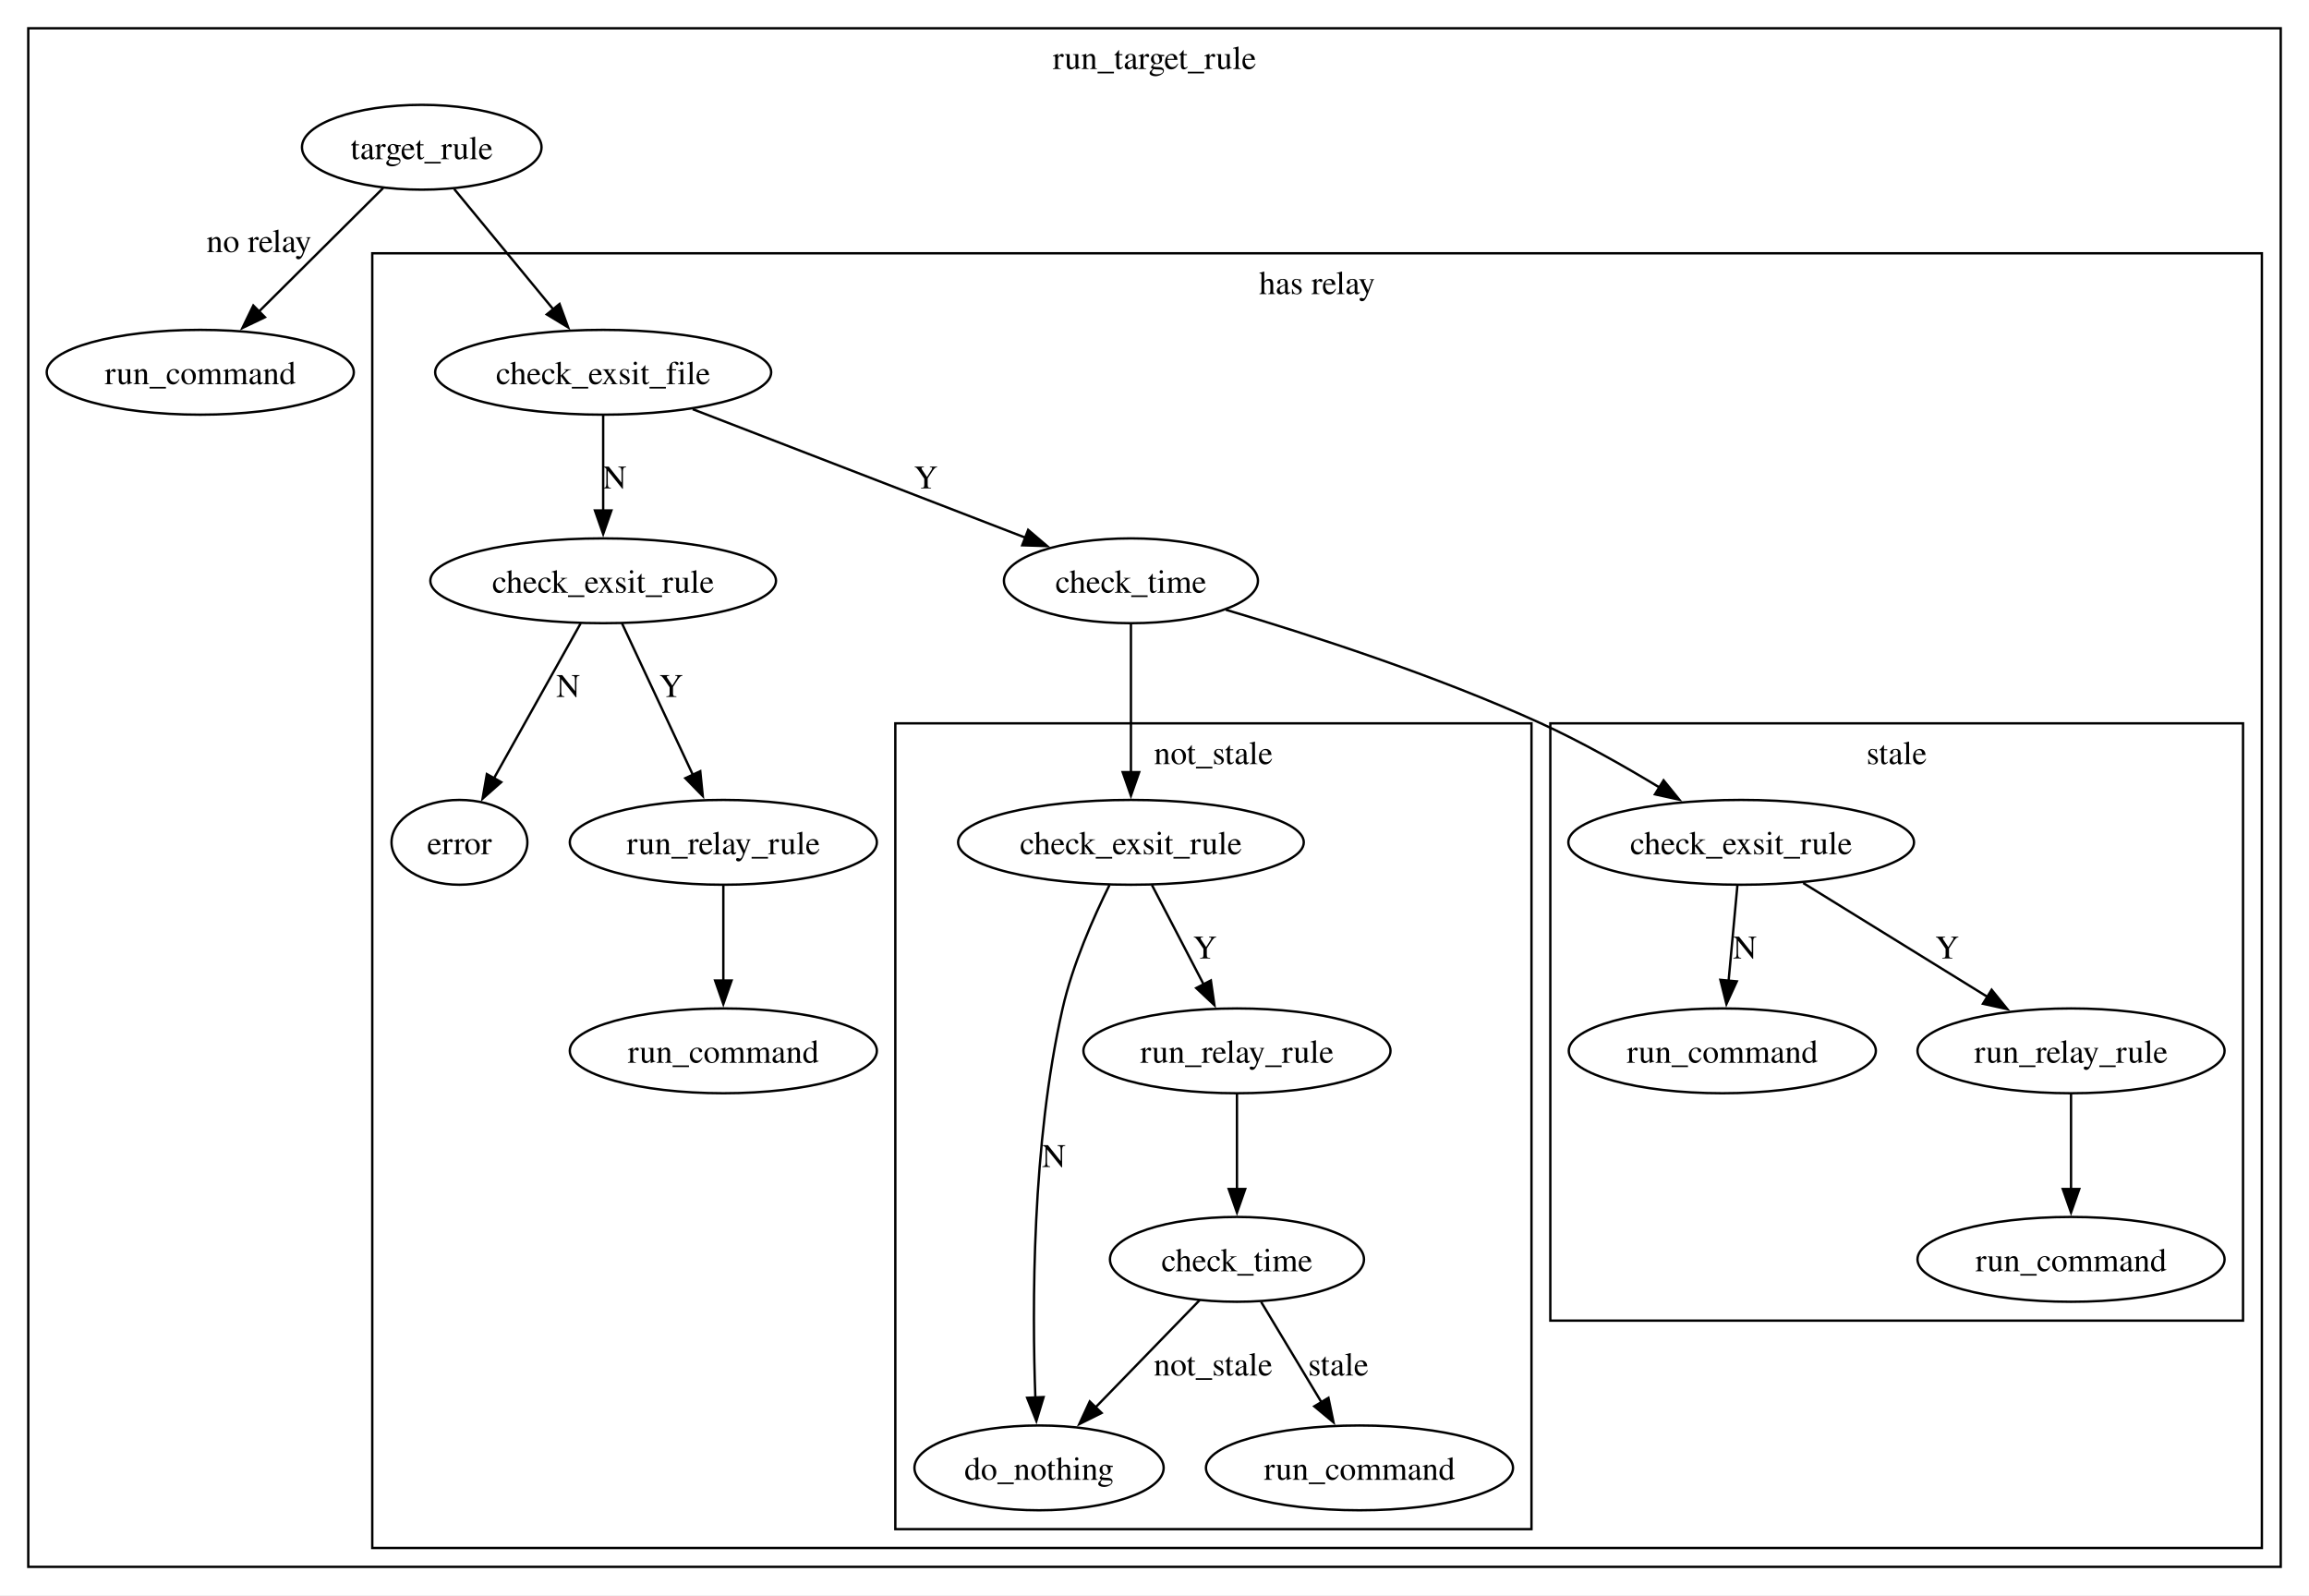
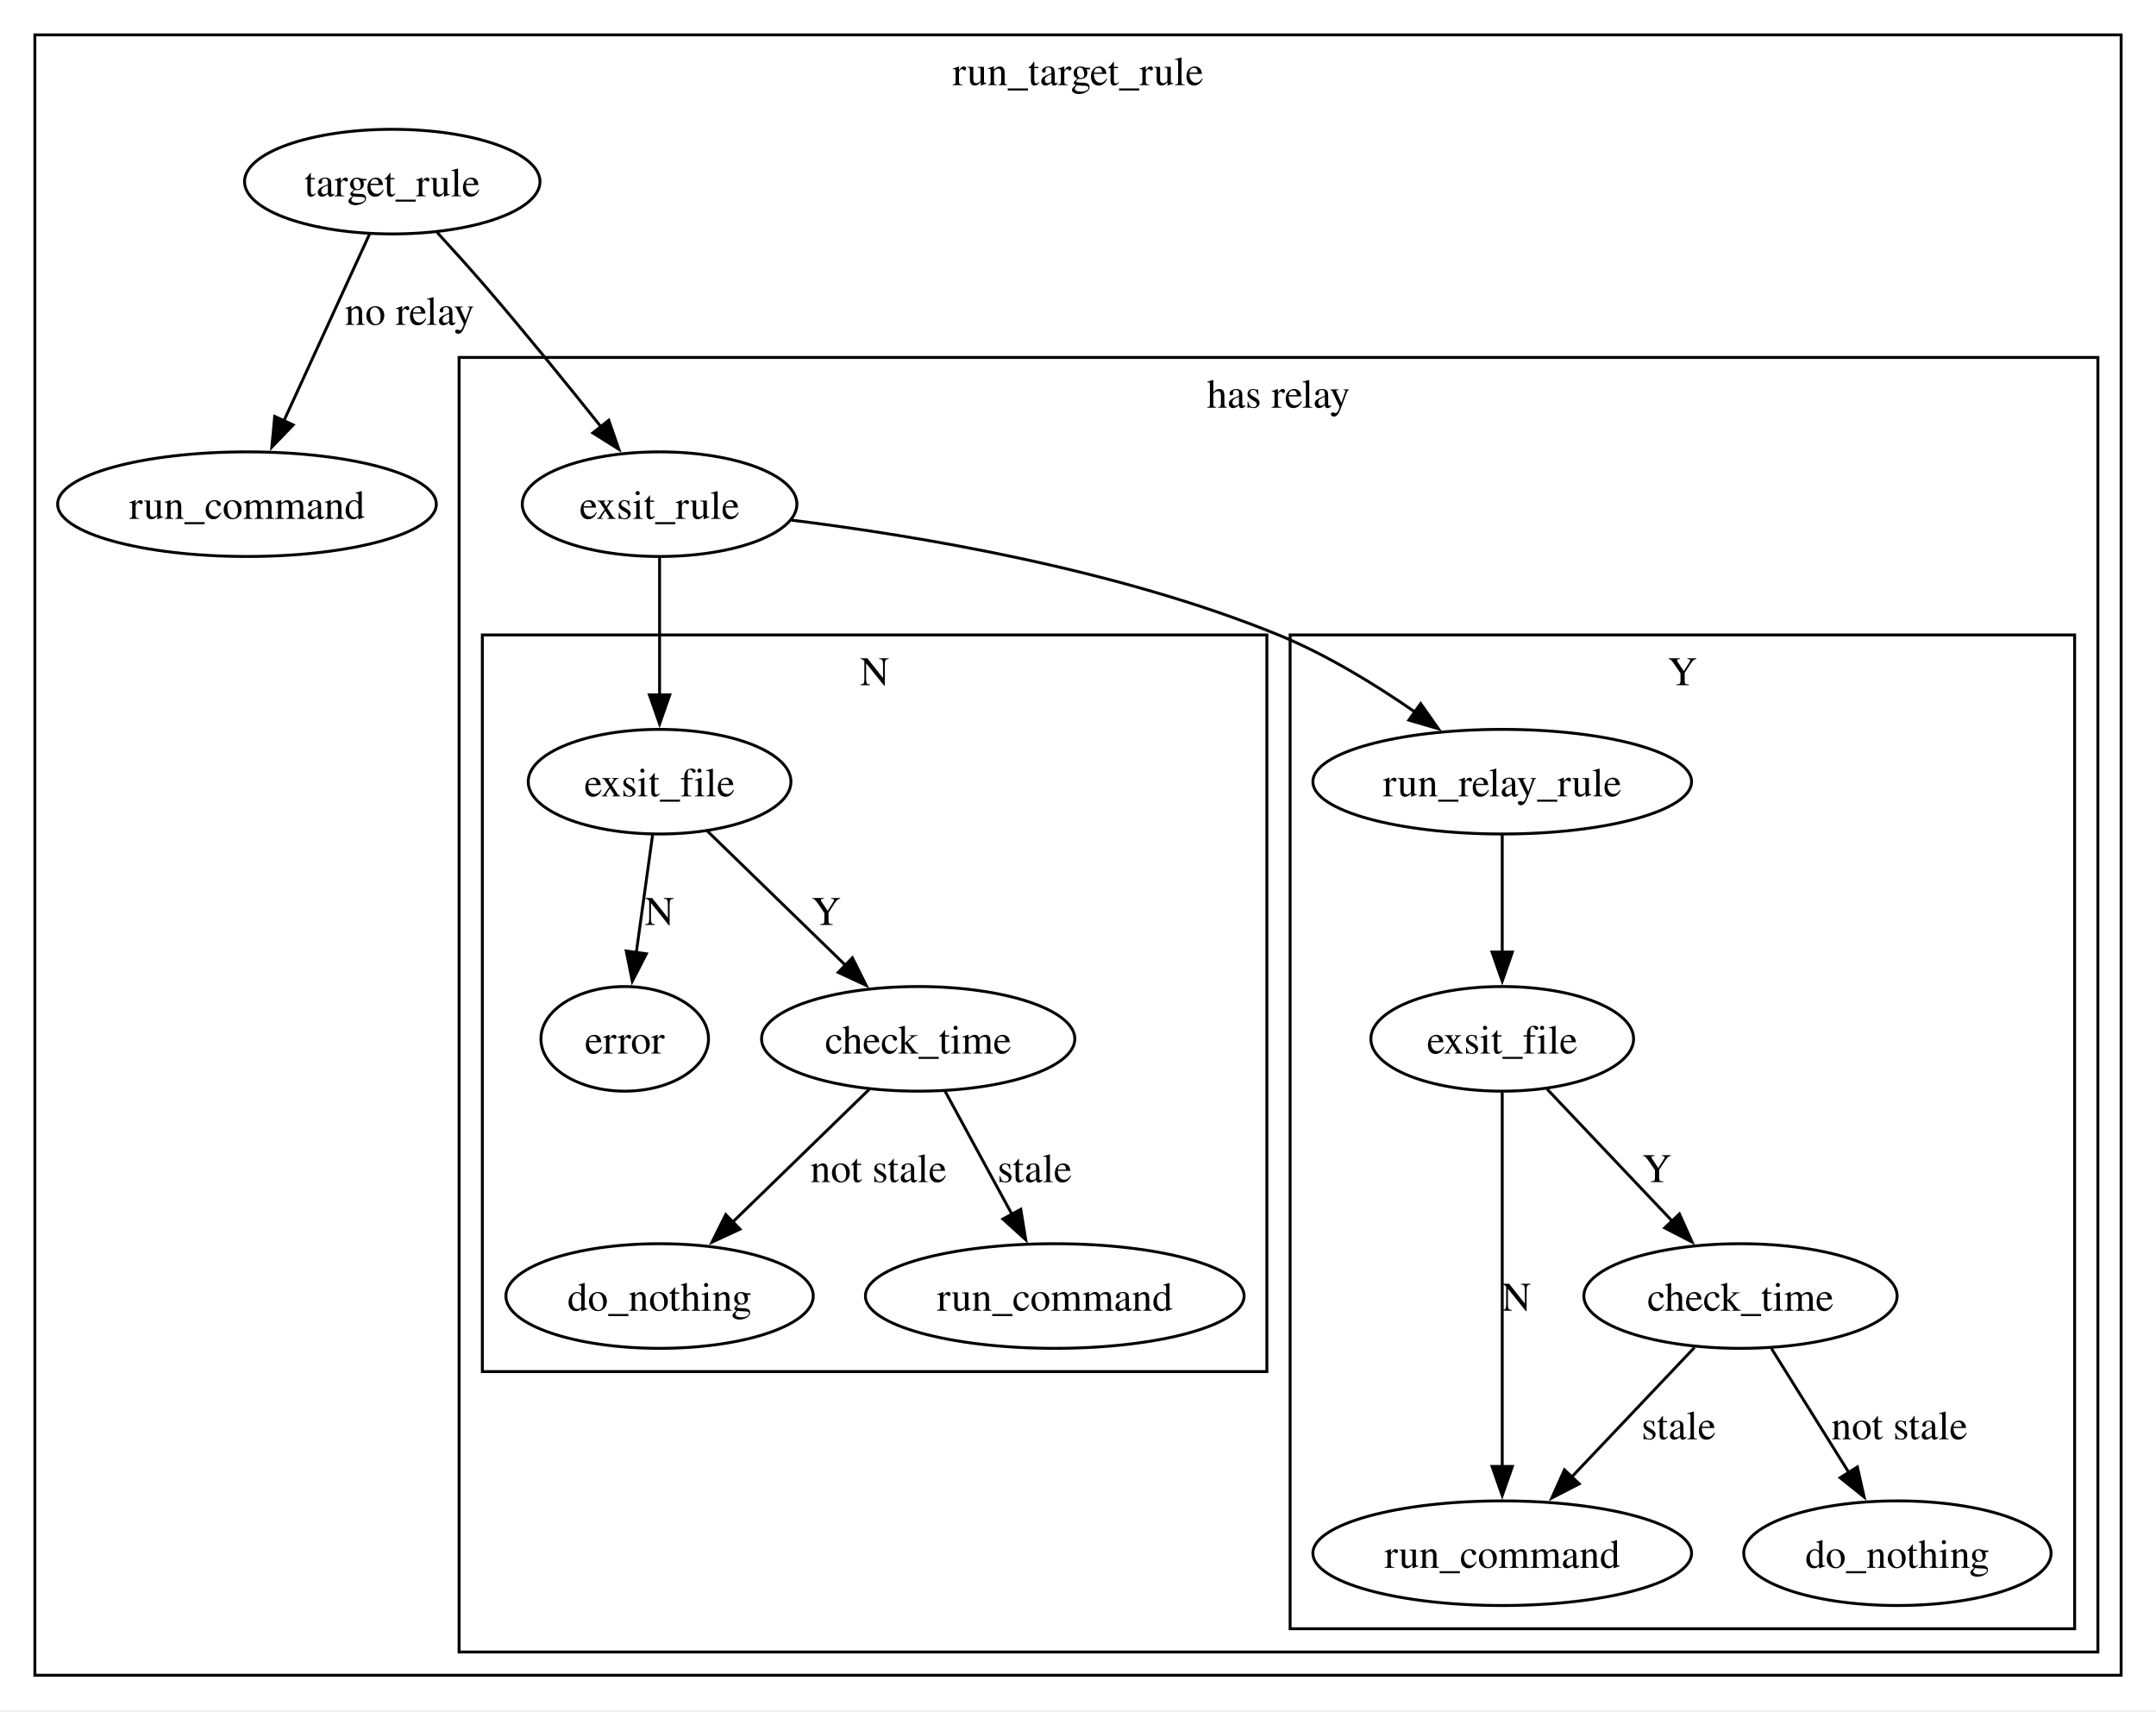
- <svg xmlns="http://www.w3.org/2000/svg" width="980pt" height="677pt" viewBox="0.00 0.00 980.00 677.00">
-   <g id="graph0" class="graph" transform="scale(1 1) rotate(0) translate(4 673)">
-     <polygon fill="white" stroke="none" points="-4,4 -4,-673 976,-673 976,4 -4,4" />
+ <svg xmlns="http://www.w3.org/2000/svg" width="742pt" height="589pt" viewBox="0.00 0.00 742.00 589.00">
+   <g id="graph0" class="graph" transform="scale(1 1) rotate(0) translate(4 584.5)">
+     <polygon fill="white" stroke="none" points="-4,4 -4,-584.5 738,-584.5 738,4 -4,4" />
    <g id="clust1" class="cluster">
-       <polygon fill="none" stroke="black" points="8,-8 8,-661 964,-661 964,-8 8,-8" />
-       <text xml:space="preserve" text-anchor="middle" x="486" y="-643.7" font-family="Times,serif" font-size="14.00">run_target_rule</text>
+       <polygon fill="none" stroke="black" points="8,-8 8,-572.5 726,-572.5 726,-8 8,-8" />
+       <text xml:space="preserve" text-anchor="middle" x="367" y="-555.2" font-family="Times,serif" font-size="14.00">run_target_rule</text>
    </g>
    <g id="clust2" class="cluster">
-       <polygon fill="none" stroke="black" points="154,-16 154,-565.5 956,-565.5 956,-16 154,-16" />
-       <text xml:space="preserve" text-anchor="middle" x="555" y="-548.2" font-family="Times,serif" font-size="14.00">has relay</text>
+       <polygon fill="none" stroke="black" points="154,-16 154,-461.5 718,-461.5 718,-16 154,-16" />
+       <text xml:space="preserve" text-anchor="middle" x="436" y="-444.2" font-family="Times,serif" font-size="14.00">has relay</text>
    </g>
    <g id="clust3" class="cluster">
-       <polygon fill="none" stroke="black" points="376,-24 376,-366 646,-366 646,-24 376,-24" />
-       <text xml:space="preserve" text-anchor="middle" x="511" y="-348.7" font-family="Times,serif" font-size="14.00">not_stale</text>
+       <polygon fill="none" stroke="black" points="162,-112.5 162,-366 432,-366 432,-112.5 162,-112.5" />
+       <text xml:space="preserve" text-anchor="middle" x="297" y="-348.7" font-family="Times,serif" font-size="14.00">N</text>
    </g>
    <g id="clust4" class="cluster">
-       <polygon fill="none" stroke="black" points="654,-112.5 654,-366 948,-366 948,-112.5 654,-112.5" />
-       <text xml:space="preserve" text-anchor="middle" x="801" y="-348.7" font-family="Times,serif" font-size="14.00">stale</text>
+       <polygon fill="none" stroke="black" points="440,-24 440,-366 710,-366 710,-24 440,-24" />
+       <text xml:space="preserve" text-anchor="middle" x="575" y="-348.7" font-family="Times,serif" font-size="14.00">Y</text>
    </g>
    <g id="node1" class="node">
-       <ellipse fill="none" stroke="black" cx="175" cy="-610.5" rx="50.84" ry="18" />
-       <text xml:space="preserve" text-anchor="middle" x="175" y="-605.45" font-family="Times,serif" font-size="14.00">target_rule</text>
+       <ellipse fill="none" stroke="black" cx="131" cy="-522" rx="50.84" ry="18" />
+       <text xml:space="preserve" text-anchor="middle" x="131" y="-516.95" font-family="Times,serif" font-size="14.00">target_rule</text>
    </g>
    <g id="node2" class="node">
-       <ellipse fill="none" stroke="black" cx="81" cy="-515" rx="65.17" ry="18" />
-       <text xml:space="preserve" text-anchor="middle" x="81" y="-509.95" font-family="Times,serif" font-size="14.00">run_command</text>
+       <ellipse fill="none" stroke="black" cx="81" cy="-411" rx="65.17" ry="18" />
+       <text xml:space="preserve" text-anchor="middle" x="81" y="-405.95" font-family="Times,serif" font-size="14.00">run_command</text>
    </g>
    <g id="edge1" class="edge">
-       <path fill="none" stroke="black" d="M158.63,-593.21C143.98,-578.65 122.31,-557.09 105.58,-540.45" />
-       <polygon fill="black" stroke="black" points="108.45,-538.37 98.89,-533.8 103.51,-543.33 108.45,-538.37" />
-       <text xml:space="preserve" text-anchor="middle" x="105.93" y="-566" font-family="Times,serif" font-size="14.00">no relay</text>
+       <path fill="none" stroke="black" d="M123.19,-503.97C115.27,-486.71 102.9,-459.74 93.6,-439.46" />
+       <polygon fill="black" stroke="black" points="96.9,-438.28 89.55,-430.65 90.54,-441.2 96.9,-438.28" />
+       <text xml:space="preserve" text-anchor="middle" x="136.95" y="-472.7" font-family="Times,serif" font-size="14.00">no relay</text>
    </g>
    <g id="node3" class="node">
-       <ellipse fill="none" stroke="black" cx="252" cy="-515" rx="71.31" ry="18" />
-       <text xml:space="preserve" text-anchor="middle" x="252" y="-509.95" font-family="Times,serif" font-size="14.00">check_exsit_file</text>
+       <ellipse fill="none" stroke="black" cx="223" cy="-411" rx="47.26" ry="18" />
+       <text xml:space="preserve" text-anchor="middle" x="223" y="-405.95" font-family="Times,serif" font-size="14.00">exsit_rule</text>
    </g>
    <g id="edge2" class="edge">
-       <path fill="none" stroke="black" d="M188.77,-592.78C200.52,-578.51 217.6,-557.77 231.05,-541.44" />
-       <polygon fill="black" stroke="black" points="233.48,-544 237.13,-534.05 228.07,-539.55 233.48,-544" />
+       <path fill="none" stroke="black" d="M146.5,-504.45C151.81,-498.68 157.73,-492.11 163,-486 176.63,-470.17 191.42,-451.94 202.91,-437.54" />
+       <polygon fill="black" stroke="black" points="205.51,-439.88 208.99,-429.88 200.03,-435.53 205.51,-439.88" />
    </g>
    <g id="node4" class="node">
-       <ellipse fill="none" stroke="black" cx="252" cy="-426.5" rx="73.36" ry="18" />
-       <text xml:space="preserve" text-anchor="middle" x="252" y="-421.45" font-family="Times,serif" font-size="14.00">check_exsit_rule</text>
+       <ellipse fill="none" stroke="black" cx="223" cy="-315.5" rx="45.21" ry="18" />
+       <text xml:space="preserve" text-anchor="middle" x="223" y="-310.45" font-family="Times,serif" font-size="14.00">exsit_file</text>
    </g>
    <g id="edge3" class="edge">
-       <path fill="none" stroke="black" d="M252,-496.91C252,-485.26 252,-469.55 252,-456.02" />
-       <polygon fill="black" stroke="black" points="255.5,-456.36 252,-446.36 248.5,-456.36 255.5,-456.36" />
-       <text xml:space="preserve" text-anchor="middle" x="256.88" y="-465.7" font-family="Times,serif" font-size="14.00">N</text>
+       <path fill="none" stroke="black" d="M223,-392.85C223,-379.49 223,-360.65 223,-345.03" />
+       <polygon fill="black" stroke="black" points="226.5,-345.37 223,-335.37 219.5,-345.37 226.5,-345.37" />
+     </g>
+     <g id="node9" class="node">
+       <ellipse fill="none" stroke="black" cx="513" cy="-315.5" rx="65.17" ry="18" />
+       <text xml:space="preserve" text-anchor="middle" x="513" y="-310.45" font-family="Times,serif" font-size="14.00">run_relay_rule</text>
+     </g>
+     <g id="edge8" class="edge">
+       <path fill="none" stroke="black" d="M268.46,-405.5C312.57,-400.02 380.76,-388.55 436,-366 452.46,-359.28 469.23,-348.99 482.91,-339.52" />
+       <polygon fill="black" stroke="black" points="484.93,-342.38 491.03,-333.72 480.86,-336.68 484.93,-342.38" />
+     </g>
+     <g id="node5" class="node">
+       <ellipse fill="none" stroke="black" cx="211" cy="-227" rx="28.83" ry="18" />
+       <text xml:space="preserve" text-anchor="middle" x="211" y="-221.95" font-family="Times,serif" font-size="14.00">error</text>
+     </g>
+     <g id="edge4" class="edge">
+       <path fill="none" stroke="black" d="M220.63,-297.41C219.01,-285.76 216.83,-270.05 214.96,-256.52" />
+       <polygon fill="black" stroke="black" points="218.46,-256.27 213.61,-246.85 211.52,-257.24 218.46,-256.27" />
+       <text xml:space="preserve" text-anchor="middle" x="222.95" y="-266.2" font-family="Times,serif" font-size="14.00">N</text>
    </g>
    <g id="node6" class="node">
-       <ellipse fill="none" stroke="black" cx="476" cy="-426.5" rx="53.91" ry="18" />
-       <text xml:space="preserve" text-anchor="middle" x="476" y="-421.45" font-family="Times,serif" font-size="14.00">check_time</text>
+       <ellipse fill="none" stroke="black" cx="312" cy="-227" rx="53.91" ry="18" />
+       <text xml:space="preserve" text-anchor="middle" x="312" y="-221.95" font-family="Times,serif" font-size="14.00">check_time</text>
    </g>
    <g id="edge5" class="edge">
-       <path fill="none" stroke="black" d="M290,-499.33C329.07,-484.24 389.89,-460.75 431.26,-444.78" />
-       <polygon fill="black" stroke="black" points="432.38,-448.1 440.45,-441.23 429.86,-441.57 432.38,-448.1" />
-       <text xml:space="preserve" text-anchor="middle" x="388.94" y="-465.7" font-family="Times,serif" font-size="14.00">Y</text>
-     </g>
-     <g id="node5" class="node">
-       <ellipse fill="none" stroke="black" cx="191" cy="-315.5" rx="28.83" ry="18" />
-       <text xml:space="preserve" text-anchor="middle" x="191" y="-310.45" font-family="Times,serif" font-size="14.00">error</text>
-     </g>
-     <g id="edge4" class="edge">
-       <path fill="none" stroke="black" d="M242.47,-408.47C232.6,-390.83 217.04,-363.03 205.61,-342.61" />
-       <polygon fill="black" stroke="black" points="208.74,-341.04 200.81,-334.02 202.63,-344.46 208.74,-341.04" />
-       <text xml:space="preserve" text-anchor="middle" x="237.14" y="-377.2" font-family="Times,serif" font-size="14.00">N</text>
-     </g>
-     <g id="node16" class="node">
-       <ellipse fill="none" stroke="black" cx="303" cy="-315.5" rx="65.17" ry="18" />
-       <text xml:space="preserve" text-anchor="middle" x="303" y="-310.45" font-family="Times,serif" font-size="14.00">run_relay_rule</text>
-     </g>
-     <g id="edge16" class="edge">
-       <path fill="none" stroke="black" d="M259.97,-408.47C268.04,-391.21 280.66,-364.24 290.15,-343.96" />
-       <polygon fill="black" stroke="black" points="293.21,-345.68 294.28,-335.14 286.87,-342.72 293.21,-345.68" />
-       <text xml:space="preserve" text-anchor="middle" x="280.85" y="-377.2" font-family="Times,serif" font-size="14.00">Y</text>
+       <path fill="none" stroke="black" d="M239.32,-298.63C252.7,-285.63 271.86,-267.02 287.14,-252.16" />
+       <polygon fill="black" stroke="black" points="289.36,-254.89 294.09,-245.41 284.48,-249.87 289.36,-254.89" />
+       <text xml:space="preserve" text-anchor="middle" x="280.35" y="-266.2" font-family="Times,serif" font-size="14.00">Y</text>
    </g>
    <g id="node7" class="node">
-       <ellipse fill="none" stroke="black" cx="476" cy="-315.5" rx="73.36" ry="18" />
-       <text xml:space="preserve" text-anchor="middle" x="476" y="-310.45" font-family="Times,serif" font-size="14.00">check_exsit_rule</text>
+       <ellipse fill="none" stroke="black" cx="223" cy="-138.5" rx="52.89" ry="18" />
+       <text xml:space="preserve" text-anchor="middle" x="223" y="-133.45" font-family="Times,serif" font-size="14.00">do_nothing</text>
    </g>
    <g id="edge6" class="edge">
-       <path fill="none" stroke="black" d="M476,-408.47C476,-391.53 476,-365.23 476,-345.09" />
-       <polygon fill="black" stroke="black" points="479.5,-345.28 476,-335.28 472.5,-345.28 479.5,-345.28" />
+       <path fill="none" stroke="black" d="M295.26,-209.73C281.92,-196.76 263.04,-178.41 247.92,-163.72" />
+       <polygon fill="black" stroke="black" points="250.66,-161.51 241.05,-157.05 245.78,-166.53 250.66,-161.51" />
+       <text xml:space="preserve" text-anchor="middle" x="298.35" y="-177.7" font-family="Times,serif" font-size="14.00">not stale</text>
+     </g>
+     <g id="node8" class="node">
+       <ellipse fill="none" stroke="black" cx="359" cy="-138.5" rx="65.17" ry="18" />
+       <text xml:space="preserve" text-anchor="middle" x="359" y="-133.45" font-family="Times,serif" font-size="14.00">run_command</text>
+     </g>
+     <g id="edge7" class="edge">
+       <path fill="none" stroke="black" d="M321.29,-208.91C327.85,-196.83 336.79,-180.38 344.32,-166.53" />
+       <polygon fill="black" stroke="black" points="347.31,-168.34 349.01,-157.88 341.16,-165 347.31,-168.34" />
+       <text xml:space="preserve" text-anchor="middle" x="352.08" y="-177.7" font-family="Times,serif" font-size="14.00">stale</text>
+     </g>
+     <g id="node10" class="node">
+       <ellipse fill="none" stroke="black" cx="513" cy="-227" rx="45.21" ry="18" />
+       <text xml:space="preserve" text-anchor="middle" x="513" y="-221.95" font-family="Times,serif" font-size="14.00">exsit_file</text>
+     </g>
+     <g id="edge9" class="edge">
+       <path fill="none" stroke="black" d="M513,-297.41C513,-285.76 513,-270.05 513,-256.52" />
+       <polygon fill="black" stroke="black" points="516.5,-256.86 513,-246.86 509.5,-256.86 516.5,-256.86" />
+     </g>
+     <g id="node11" class="node">
+       <ellipse fill="none" stroke="black" cx="513" cy="-50" rx="65.17" ry="18" />
+       <text xml:space="preserve" text-anchor="middle" x="513" y="-44.95" font-family="Times,serif" font-size="14.00">run_command</text>
+     </g>
+     <g id="edge10" class="edge">
+       <path fill="none" stroke="black" d="M513,-208.58C513,-178.44 513,-116.3 513,-79.7" />
+       <polygon fill="black" stroke="black" points="516.5,-79.86 513,-69.86 509.5,-79.86 516.5,-79.86" />
+       <text xml:space="preserve" text-anchor="middle" x="517.88" y="-133.45" font-family="Times,serif" font-size="14.00">N</text>
    </g>
    <g id="node12" class="node">
-       <ellipse fill="none" stroke="black" cx="735" cy="-315.5" rx="73.36" ry="18" />
-       <text xml:space="preserve" text-anchor="middle" x="735" y="-310.45" font-family="Times,serif" font-size="14.00">check_exsit_rule</text>
+       <ellipse fill="none" stroke="black" cx="595" cy="-138.5" rx="53.91" ry="18" />
+       <text xml:space="preserve" text-anchor="middle" x="595" y="-133.45" font-family="Times,serif" font-size="14.00">check_time</text>
+     </g>
+     <g id="edge11" class="edge">
+       <path fill="none" stroke="black" d="M528.42,-209.73C540.6,-196.88 557.79,-178.75 571.65,-164.13" />
+       <polygon fill="black" stroke="black" points="573.99,-166.75 578.33,-157.09 568.91,-161.94 573.99,-166.75" />
+       <text xml:space="preserve" text-anchor="middle" x="566.22" y="-177.7" font-family="Times,serif" font-size="14.00">Y</text>
    </g>
    <g id="edge12" class="edge">
-       <path fill="none" stroke="black" d="M516.26,-414.21C552.09,-403.58 605.57,-386.29 650,-366 667.2,-358.14 685.43,-347.82 700.57,-338.64" />
-       <polygon fill="black" stroke="black" points="702.07,-341.82 708.75,-333.6 698.4,-335.86 702.07,-341.82" />
-     </g>
-     <g id="node8" class="node">
-       <ellipse fill="none" stroke="black" cx="437" cy="-50" rx="52.89" ry="18" />
-       <text xml:space="preserve" text-anchor="middle" x="437" y="-44.95" font-family="Times,serif" font-size="14.00">do_nothing</text>
-     </g>
-     <g id="edge7" class="edge">
-       <path fill="none" stroke="black" d="M466.88,-297.34C460.07,-283.6 451.23,-263.61 447,-245 433.92,-187.43 434.05,-117.88 435.44,-79.65" />
-       <polygon fill="black" stroke="black" points="438.93,-80.05 435.86,-69.91 431.94,-79.75 438.93,-80.05" />
-       <text xml:space="preserve" text-anchor="middle" x="443.28" y="-177.7" font-family="Times,serif" font-size="14.00">N</text>
-     </g>
-     <g id="node9" class="node">
-       <ellipse fill="none" stroke="black" cx="521" cy="-227" rx="65.17" ry="18" />
-       <text xml:space="preserve" text-anchor="middle" x="521" y="-221.95" font-family="Times,serif" font-size="14.00">run_relay_rule</text>
-     </g>
-     <g id="edge8" class="edge">
-       <path fill="none" stroke="black" d="M484.89,-297.41C491.18,-285.33 499.73,-268.88 506.94,-255.03" />
-       <polygon fill="black" stroke="black" points="509.92,-256.88 511.43,-246.4 503.71,-253.65 509.92,-256.88" />
-       <text xml:space="preserve" text-anchor="middle" x="507.41" y="-266.2" font-family="Times,serif" font-size="14.00">Y</text>
-     </g>
-     <g id="node10" class="node">
-       <ellipse fill="none" stroke="black" cx="521" cy="-138.5" rx="53.91" ry="18" />
-       <text xml:space="preserve" text-anchor="middle" x="521" y="-133.45" font-family="Times,serif" font-size="14.00">check_time</text>
-     </g>
-     <g id="edge9" class="edge">
-       <path fill="none" stroke="black" d="M521,-208.91C521,-197.26 521,-181.55 521,-168.02" />
-       <polygon fill="black" stroke="black" points="524.5,-168.36 521,-158.36 517.5,-168.36 524.5,-168.36" />
-     </g>
-     <g id="edge10" class="edge">
-       <path fill="none" stroke="black" d="M505.2,-121.23C492.73,-108.38 475.12,-90.25 460.92,-75.63" />
-       <polygon fill="black" stroke="black" points="463.55,-73.31 454.07,-68.58 458.52,-78.19 463.55,-73.31" />
-       <text xml:space="preserve" text-anchor="middle" x="510.9" y="-89.2" font-family="Times,serif" font-size="14.00">not_stale</text>
-     </g>
-     <g id="node11" class="node">
-       <ellipse fill="none" stroke="black" cx="573" cy="-50" rx="65.17" ry="18" />
-       <text xml:space="preserve" text-anchor="middle" x="573" y="-44.95" font-family="Times,serif" font-size="14.00">run_command</text>
-     </g>
-     <g id="edge11" class="edge">
-       <path fill="none" stroke="black" d="M531.27,-120.41C538.61,-108.21 548.62,-91.55 557,-77.62" />
-       <polygon fill="black" stroke="black" points="559.82,-79.73 561.97,-69.35 553.82,-76.12 559.82,-79.73" />
-       <text xml:space="preserve" text-anchor="middle" x="564.03" y="-89.2" font-family="Times,serif" font-size="14.00">stale</text>
+       <path fill="none" stroke="black" d="M579.19,-120.82C567.13,-108.1 550.32,-90.37 536.66,-75.96" />
+       <polygon fill="black" stroke="black" points="539.5,-73.87 530.08,-69.02 534.42,-78.69 539.5,-73.87" />
+       <text xml:space="preserve" text-anchor="middle" x="573.72" y="-89.2" font-family="Times,serif" font-size="14.00">stale</text>
    </g>
    <g id="node13" class="node">
-       <ellipse fill="none" stroke="black" cx="727" cy="-227" rx="65.17" ry="18" />
-       <text xml:space="preserve" text-anchor="middle" x="727" y="-221.95" font-family="Times,serif" font-size="14.00">run_command</text>
+       <ellipse fill="none" stroke="black" cx="649" cy="-50" rx="52.89" ry="18" />
+       <text xml:space="preserve" text-anchor="middle" x="649" y="-44.95" font-family="Times,serif" font-size="14.00">do_nothing</text>
    </g>
    <g id="edge13" class="edge">
-       <path fill="none" stroke="black" d="M733.42,-297.41C732.34,-285.76 730.89,-270.05 729.64,-256.52" />
-       <polygon fill="black" stroke="black" points="733.15,-256.49 728.74,-246.86 726.18,-257.14 733.15,-256.49" />
-       <text xml:space="preserve" text-anchor="middle" x="736.59" y="-266.2" font-family="Times,serif" font-size="14.00">N</text>
-     </g>
-     <g id="node14" class="node">
-       <ellipse fill="none" stroke="black" cx="875" cy="-227" rx="65.17" ry="18" />
-       <text xml:space="preserve" text-anchor="middle" x="875" y="-221.95" font-family="Times,serif" font-size="14.00">run_relay_rule</text>
-     </g>
-     <g id="edge14" class="edge">
-       <path fill="none" stroke="black" d="M761.33,-298.23C783.47,-284.55 815.31,-264.88 839.66,-249.83" />
-       <polygon fill="black" stroke="black" points="841.3,-252.93 847.97,-244.7 837.62,-246.98 841.3,-252.93" />
-       <text xml:space="preserve" text-anchor="middle" x="822.41" y="-266.2" font-family="Times,serif" font-size="14.00">Y</text>
-     </g>
-     <g id="node15" class="node">
-       <ellipse fill="none" stroke="black" cx="875" cy="-138.5" rx="65.17" ry="18" />
-       <text xml:space="preserve" text-anchor="middle" x="875" y="-133.45" font-family="Times,serif" font-size="14.00">run_command</text>
-     </g>
-     <g id="edge15" class="edge">
-       <path fill="none" stroke="black" d="M875,-208.91C875,-197.26 875,-181.55 875,-168.02" />
-       <polygon fill="black" stroke="black" points="878.5,-168.36 875,-158.36 871.5,-168.36 878.5,-168.36" />
-     </g>
-     <g id="node17" class="node">
-       <ellipse fill="none" stroke="black" cx="303" cy="-227" rx="65.17" ry="18" />
-       <text xml:space="preserve" text-anchor="middle" x="303" y="-221.95" font-family="Times,serif" font-size="14.00">run_command</text>
-     </g>
-     <g id="edge17" class="edge">
-       <path fill="none" stroke="black" d="M303,-297.41C303,-285.76 303,-270.05 303,-256.52" />
-       <polygon fill="black" stroke="black" points="306.5,-256.86 303,-246.86 299.5,-256.86 306.5,-256.86" />
+       <path fill="none" stroke="black" d="M605.67,-120.41C613.29,-108.21 623.68,-91.55 632.38,-77.62" />
+       <polygon fill="black" stroke="black" points="635.23,-79.67 637.55,-69.34 629.29,-75.97 635.23,-79.67" />
+       <text xml:space="preserve" text-anchor="middle" x="649.71" y="-89.2" font-family="Times,serif" font-size="14.00">not stale</text>
    </g>
  </g>
</svg>
